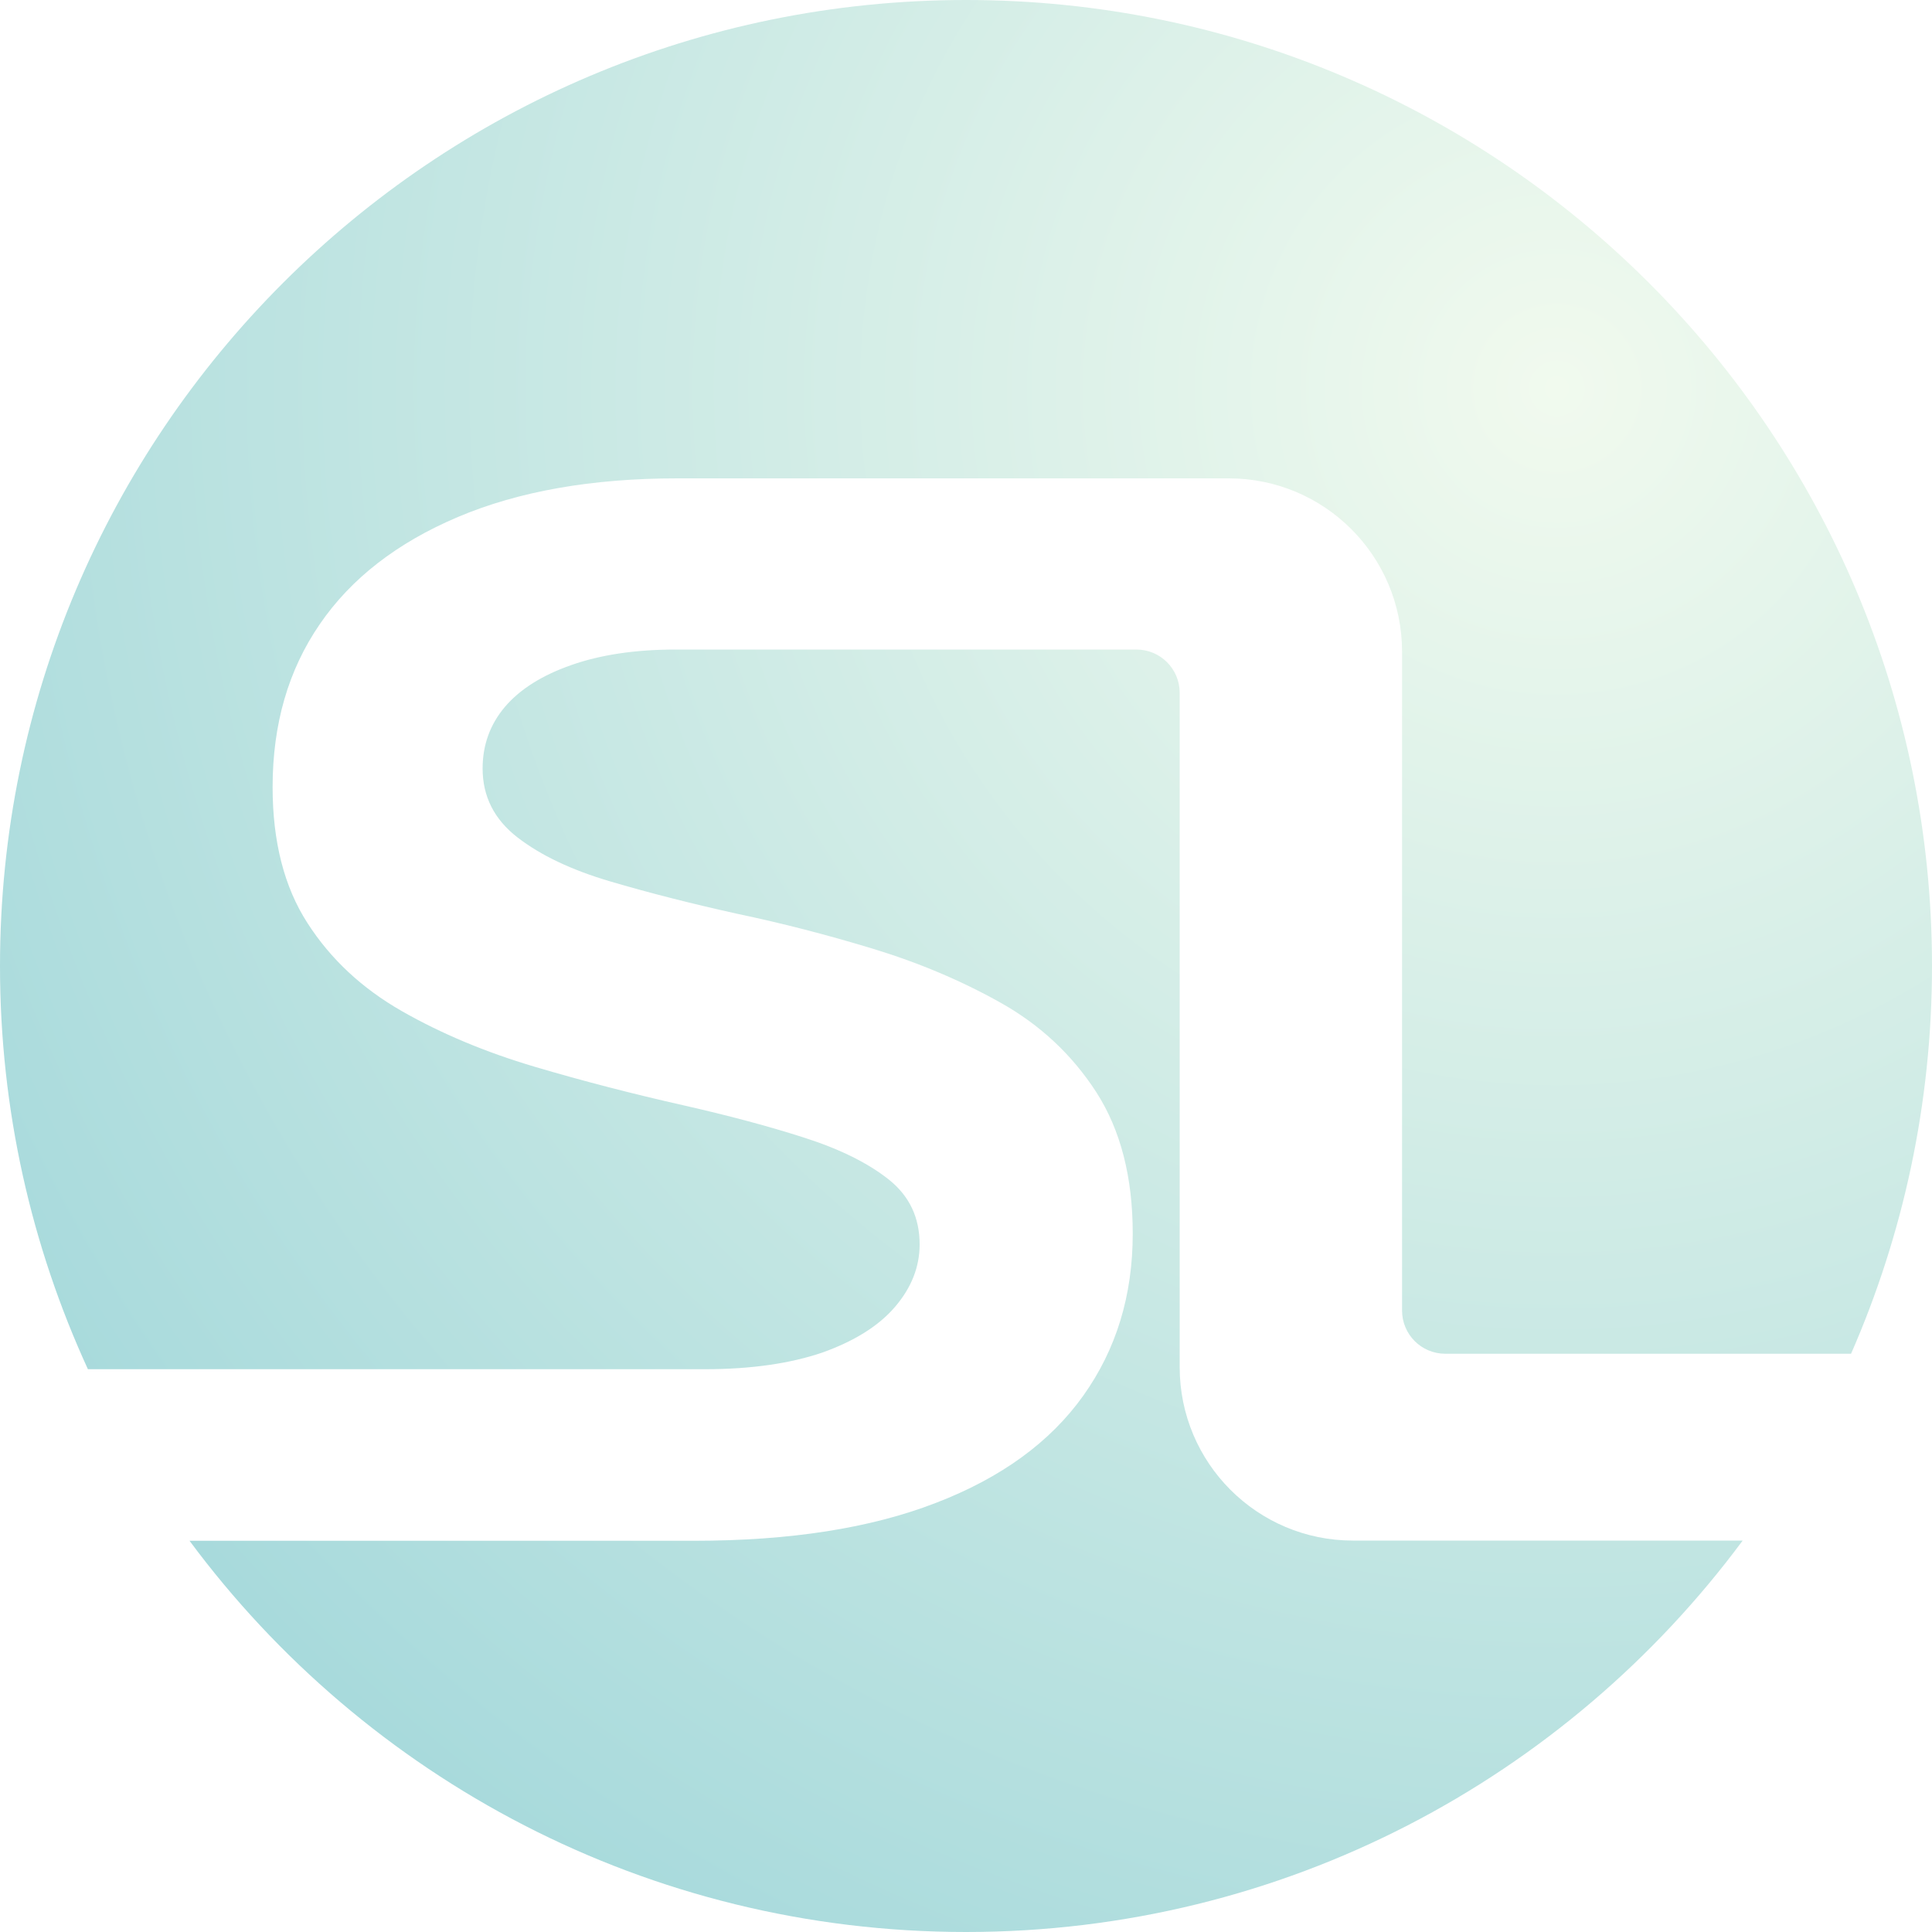
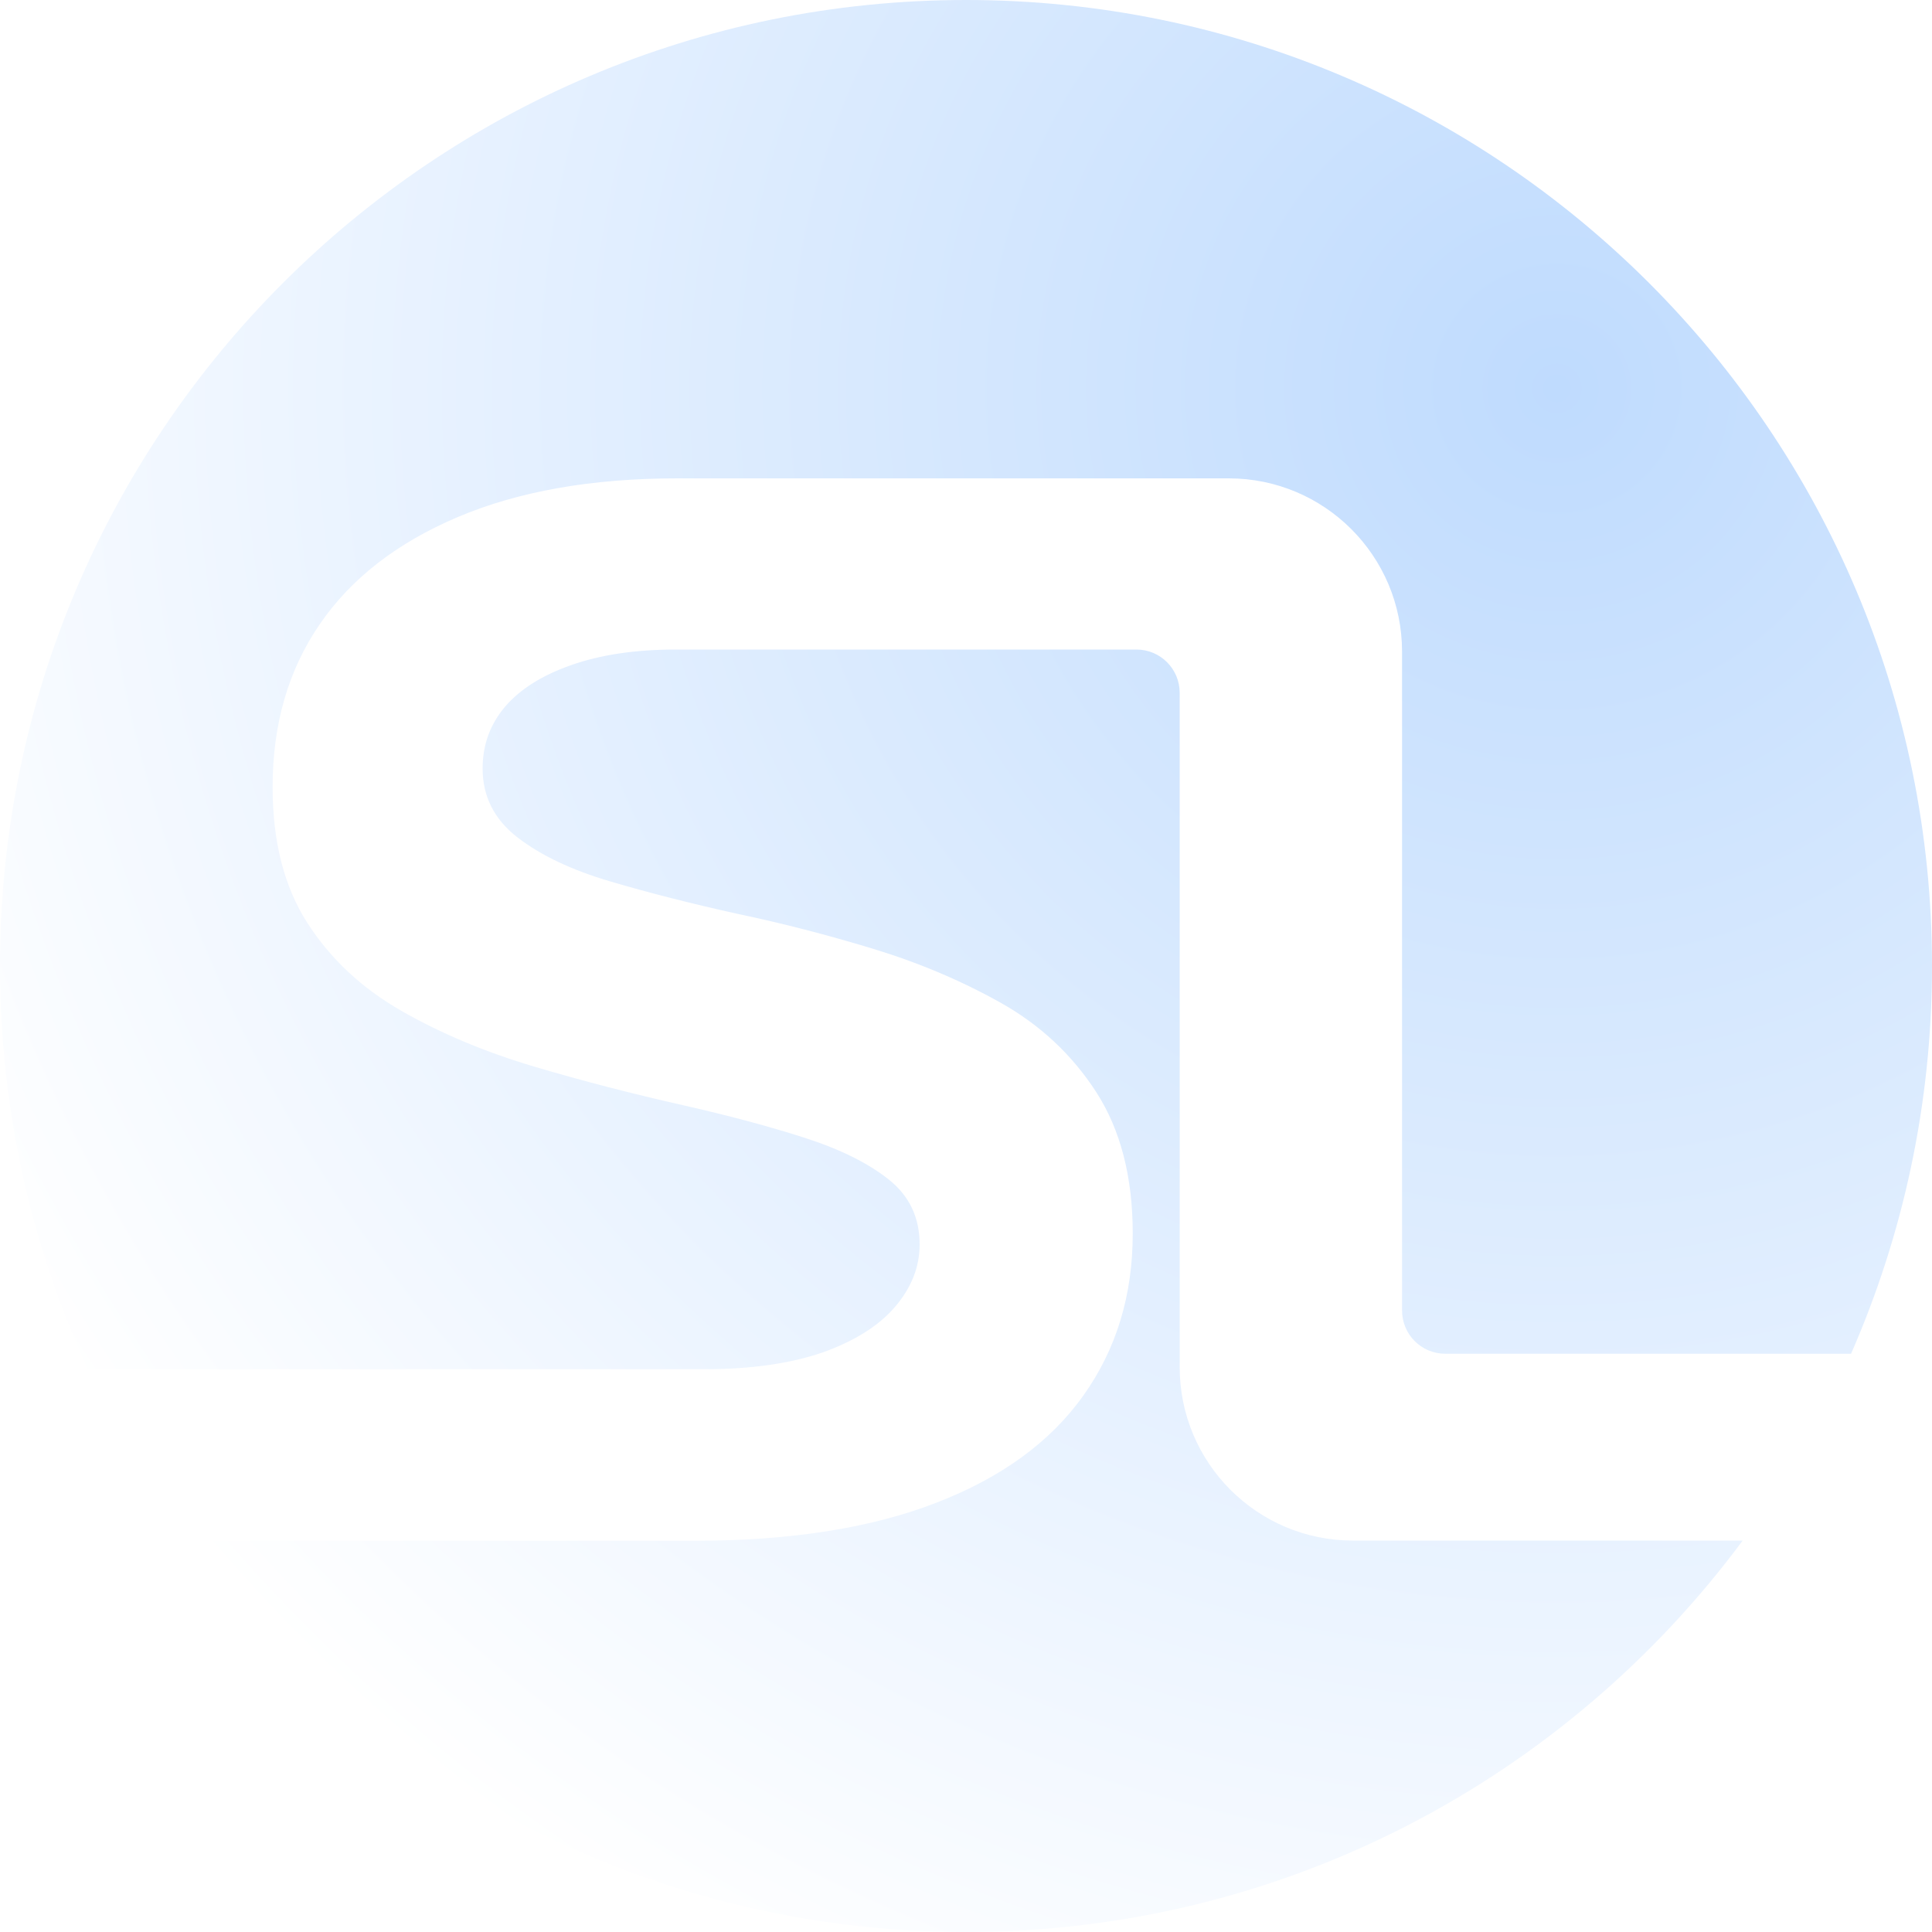
<svg xmlns="http://www.w3.org/2000/svg" version="1.1" id="Layer_1" x="0px" y="0px" viewBox="0 0 1000 1000" style="enable-background:new 0 0 1000 1000;" xml:space="preserve">
  <style type="text/css">
	.st0{fill:url(#SVGID_1_);}
- 	.st1{fill:url(#SVGID_00000057840901269680251550000012713228925571227825_);}
</style>
-   <radialGradient id="SVGID_1_" cx="805.842" cy="201.031" r="923.564" gradientUnits="userSpaceOnUse">
-     <stop offset="0" style="stop-color:#F1FAEE" />
-     <stop offset="1" style="stop-color:#A8DADC" />
+   <radialGradient id="SVGID_1_" cx="805.842" cy="798.969" r="923.564" gradientTransform="matrix(1 0 0 -1 0 1000)" gradientUnits="userSpaceOnUse">
+     <stop offset="0" style="stop-color:#BFDBFE" />
+     <stop offset="1" style="stop-color:#FFFFFF" />
  </radialGradient>
-   <path class="st0" d="M364.9,708.7c-17.5,0-206.4,0-319.4,0C16.3,645.1,0,574.5,0,500C0,223.9,223.9,0,500,0s500,223.9,500,500  c0,71.4-15,139.2-41.9,200.7h-210c-12.4,0-22.4-10-22.4-22.4v-341c0-49.6-40.2-89.7-89.7-89.7H350.5c-44.2,0-82.1,6.7-113.5,20  c-31.4,13.3-55.3,31.8-71.5,55.5c-16.3,23.7-24.4,51.8-24.4,84.3c0,28.2,6,51.7,18,70.3c12,18.7,28.2,33.8,48.8,45.6  c20.5,11.7,43.4,21.3,68.7,28.8c25.3,7.5,51,14.1,77.1,20c23.4,5.3,44.4,10.9,62.7,16.8c18.4,5.9,32.9,13.1,43.6,21.6  c10.7,8.5,16,19.7,16,33.6c0,11.7-4.3,22.5-12.8,32.4c-8.5,9.9-21.1,17.7-37.6,23.6C409.1,705.7,388.9,708.7,364.9,708.7z   M610.6,707.6v-349c0-12.4-10-22.4-22.4-22.4H349.7c-20.8,0-38.8,2.7-53.9,8c-15.2,5.3-26.6,12.5-34.4,21.6  c-7.7,9.1-11.6,19.7-11.6,32c0,14.4,6,26.3,18,35.6c12,9.3,28,16.9,48,22.8c20,5.9,42,11.5,65.9,16.8c22.9,4.8,46.2,10.8,69.9,18  c23.7,7.2,45.8,16.5,66.3,28c20.5,11.5,37,26.9,49.6,46.4c12.5,19.5,18.8,43.8,18.8,73.1c0,32-8.5,59.9-25.6,83.9  c-17.1,24-42.5,42.5-76.3,55.5c-33.8,13.1-75.5,19.6-125.1,19.6c-20.4,0-154.4,0-261.2,0C189.1,920.3,335.2,1000,500,1000  s310.9-79.7,402-202.6H700.3C650.7,797.4,610.6,757.2,610.6,707.6z" />
+   <path class="st0" d="M364.9,708.7c-17.5,0-206.4,0-319.4,0C16.3,645.1,0,574.5,0,500C0,223.9,223.9,0,500,0s500,223.9,500,500  c0,71.4-15,139.2-41.9,200.7h-210c-12.4,0-22.4-10-22.4-22.4v-341c0-49.6-40.2-89.7-89.7-89.7H350.5c-44.2,0-82.1,6.7-113.5,20  s-55.3,31.8-71.5,55.5c-16.3,23.7-24.4,51.8-24.4,84.3c0,28.2,6,51.7,18,70.3c12,18.7,28.2,33.8,48.8,45.6  c20.5,11.7,43.4,21.3,68.7,28.8s51,14.1,77.1,20c23.4,5.3,44.4,10.9,62.7,16.8c18.4,5.9,32.9,13.1,43.6,21.6s16,19.7,16,33.6  c0,11.7-4.3,22.5-12.8,32.4s-21.1,17.7-37.6,23.6C409.1,705.7,388.9,708.7,364.9,708.7z M610.6,707.6v-349c0-12.4-10-22.4-22.4-22.4  H349.7c-20.8,0-38.8,2.7-53.9,8c-15.2,5.3-26.6,12.5-34.4,21.6c-7.7,9.1-11.6,19.7-11.6,32c0,14.4,6,26.3,18,35.6  c12,9.3,28,16.9,48,22.8s42,11.5,65.9,16.8c22.9,4.8,46.2,10.8,69.9,18c23.7,7.2,45.8,16.5,66.3,28c20.5,11.5,37,26.9,49.6,46.4  c12.5,19.5,18.8,43.8,18.8,73.1c0,32-8.5,59.9-25.6,83.9s-42.5,42.5-76.3,55.5c-33.8,13.1-75.5,19.6-125.1,19.6  c-20.4,0-154.4,0-261.2,0C189.1,920.3,335.2,1000,500,1000s310.9-79.7,402-202.6H700.3C650.7,797.4,610.6,757.2,610.6,707.6z" />
</svg>
